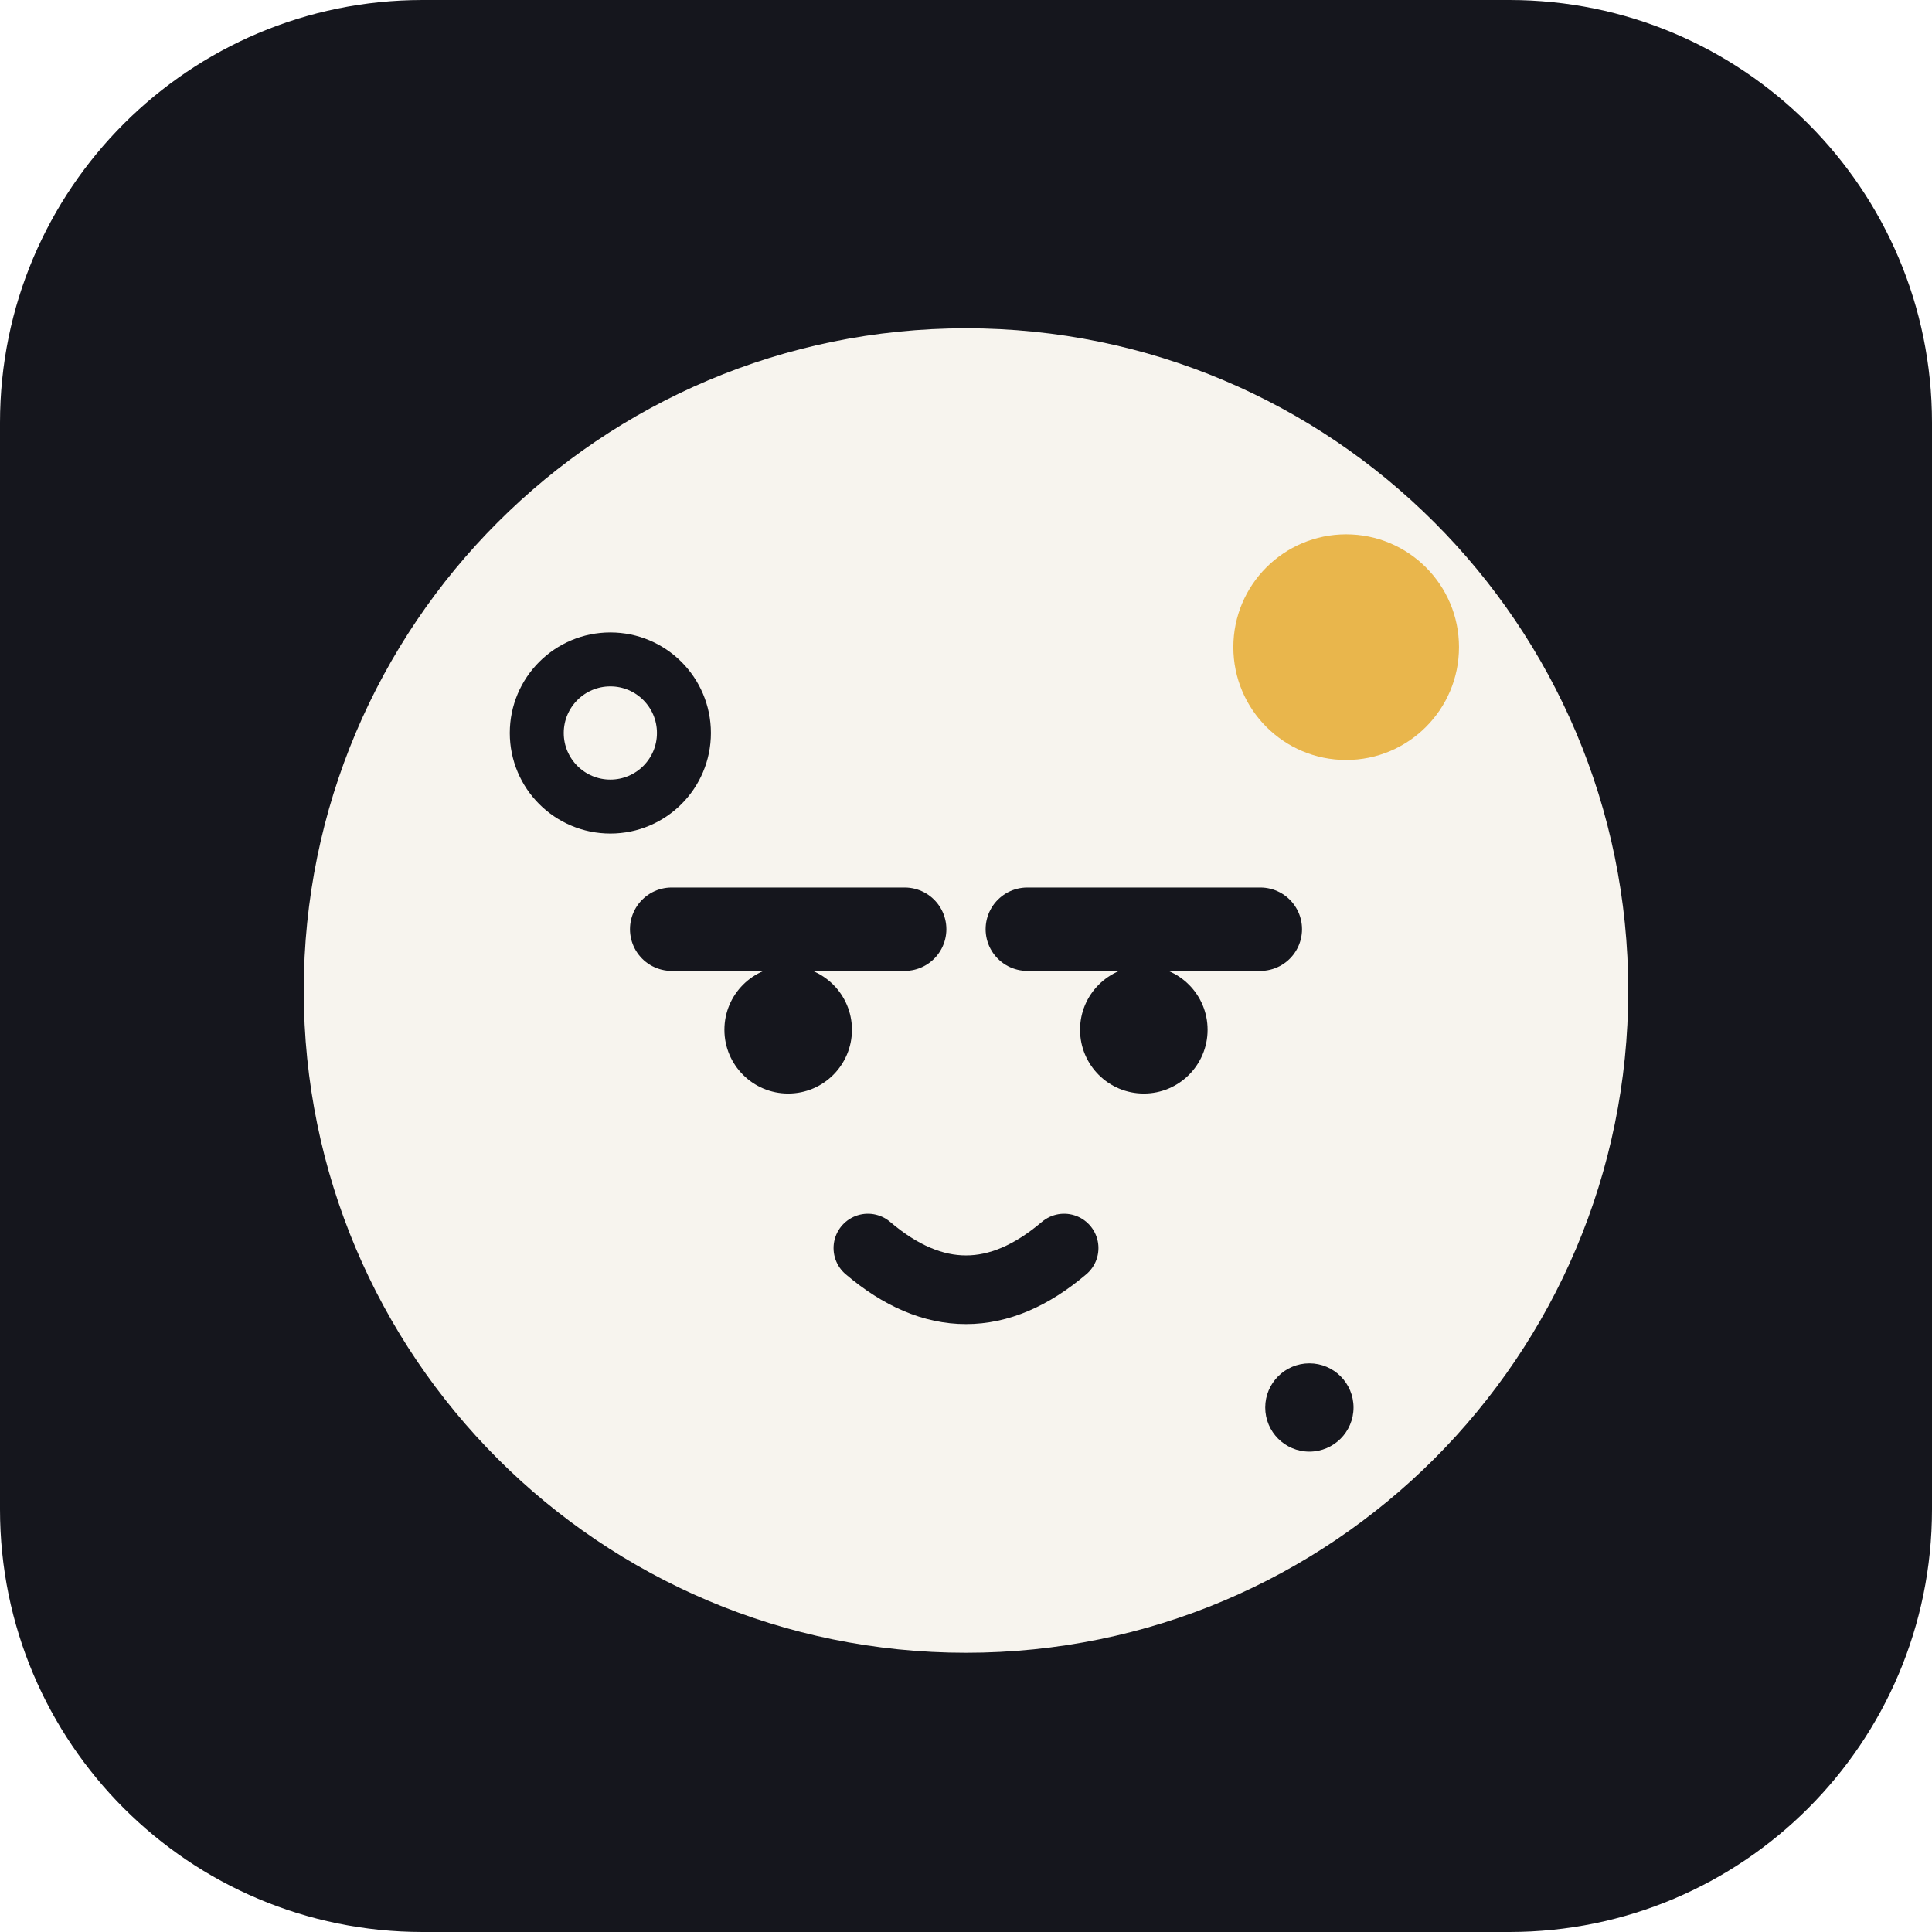
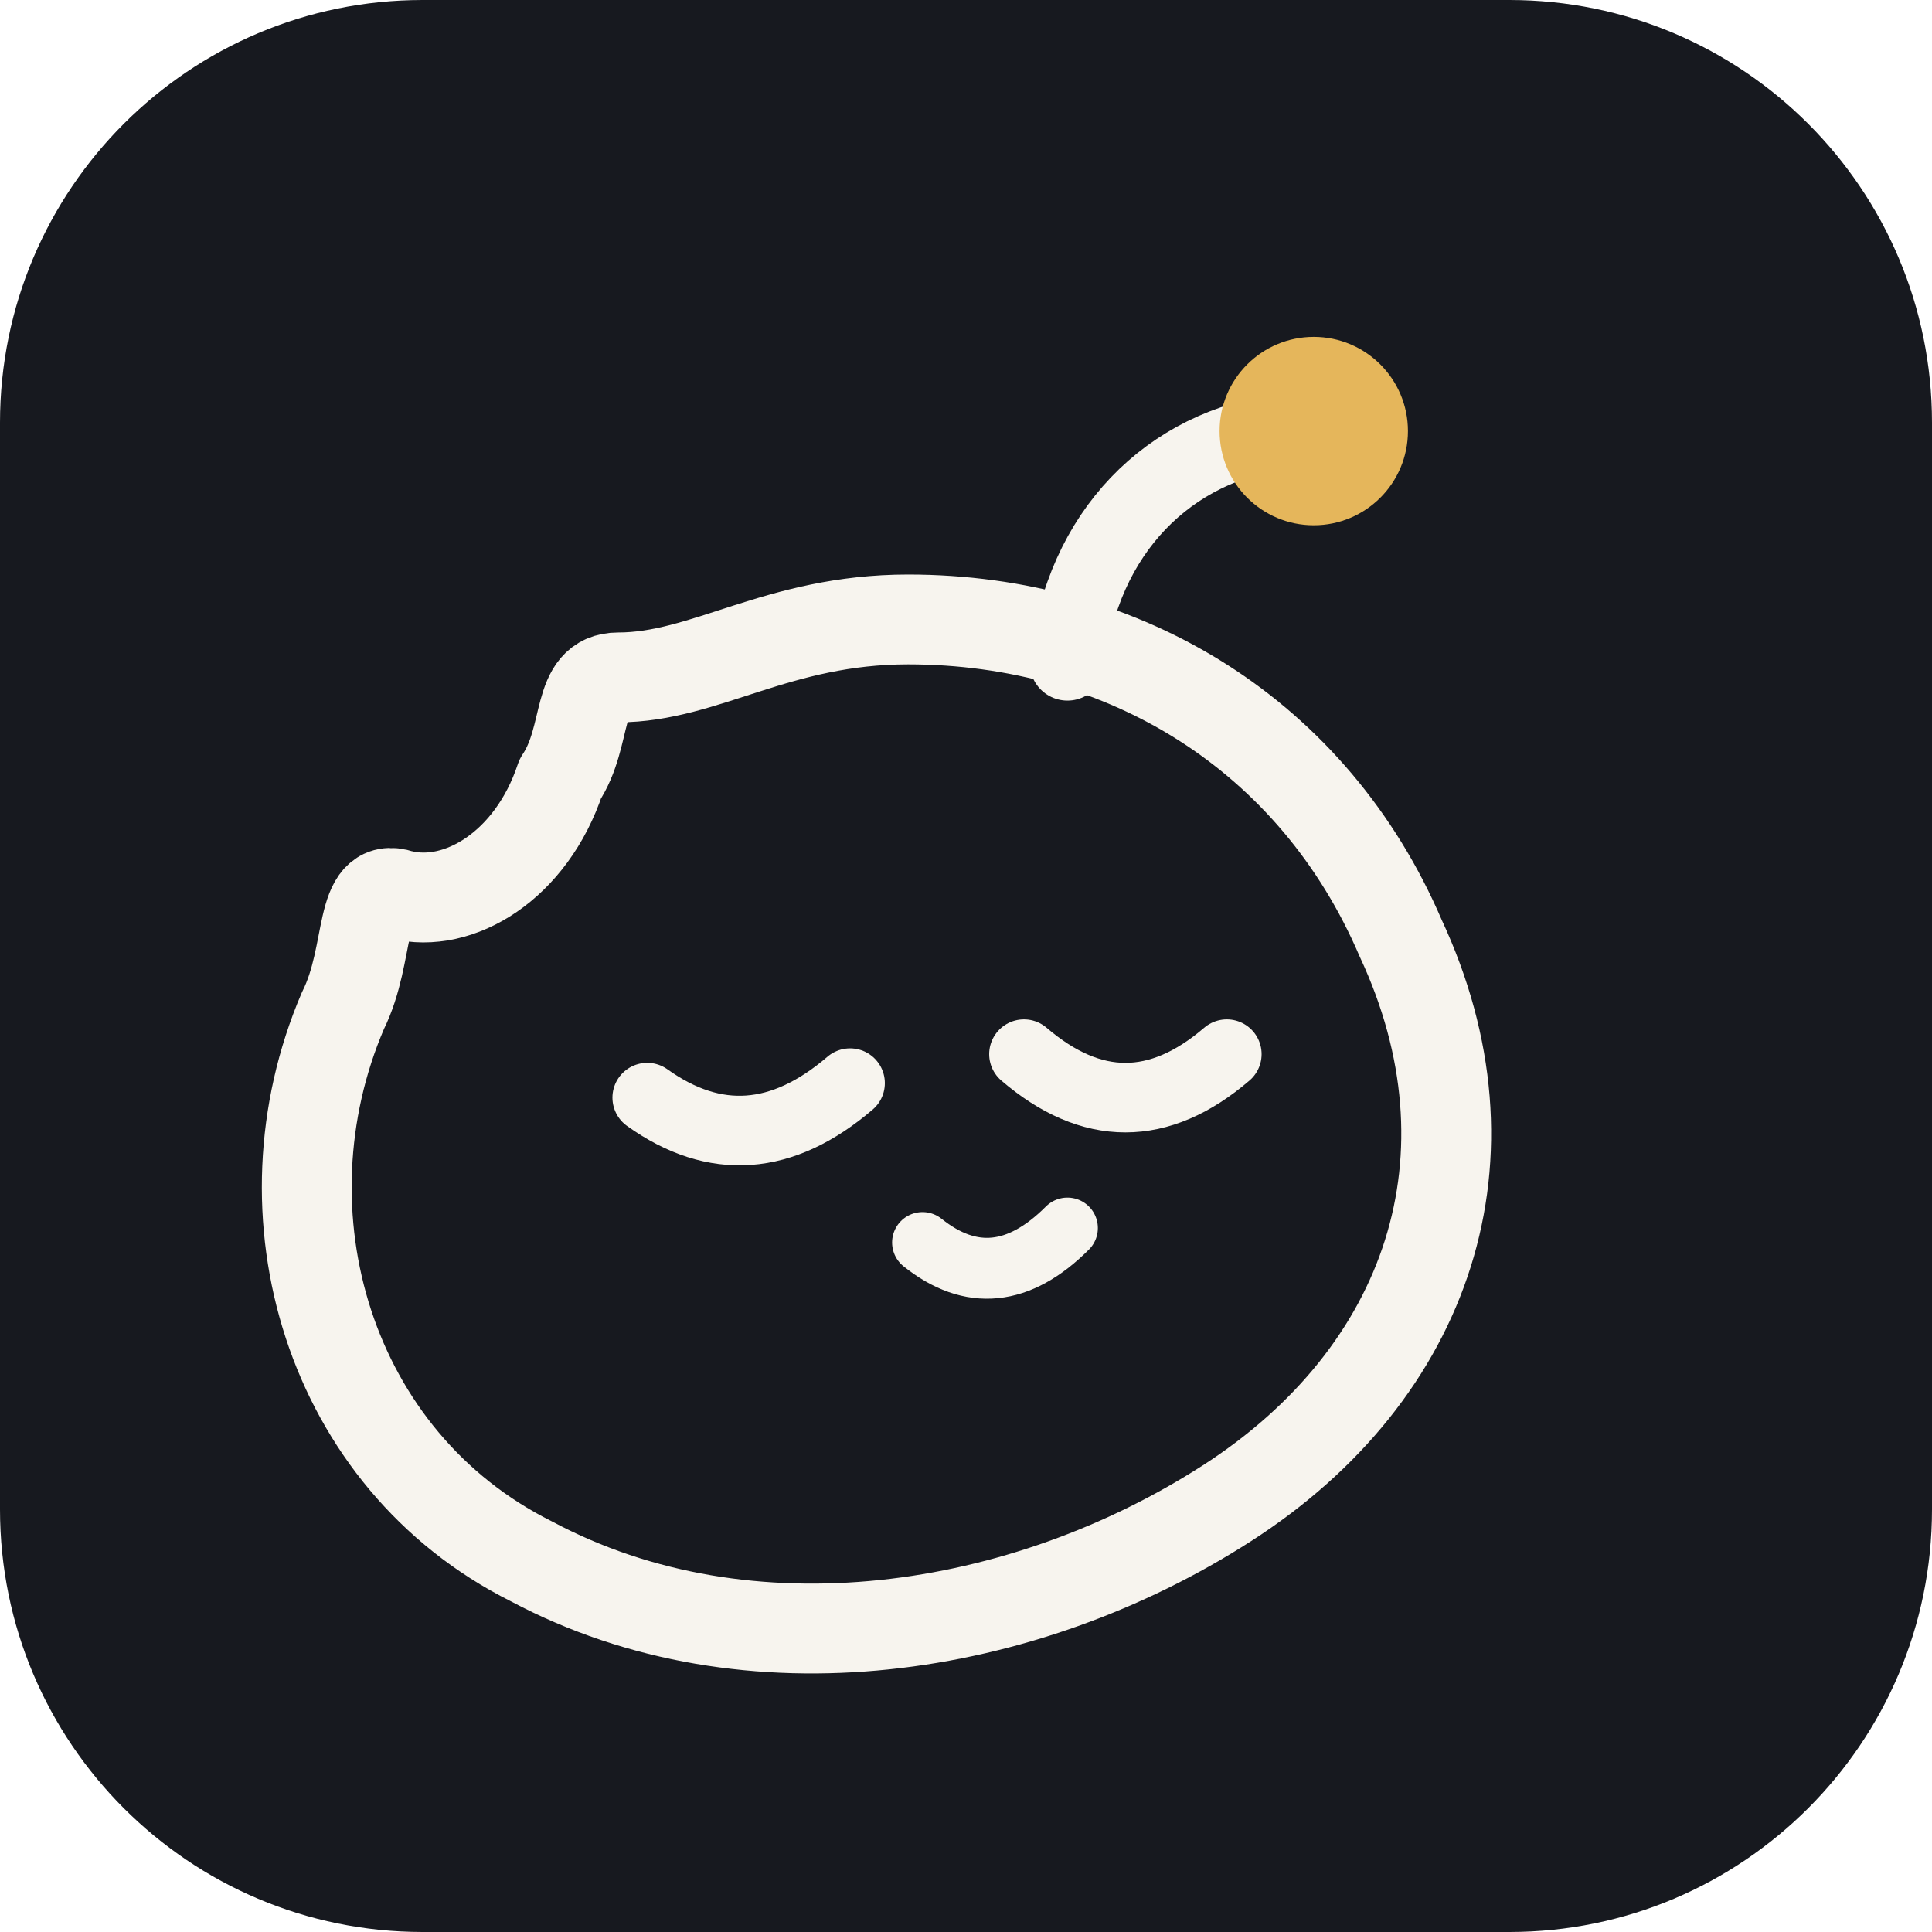
<svg xmlns="http://www.w3.org/2000/svg" width="64" height="64" viewBox="0 0 64 64">
-   <rect width="64" height="64" rx="14" fill="#15161d" />
-   <g transform="translate(6 6) scale(0.8125)">
-     <circle cx="32" cy="33" r="27" fill="#f7f4ee" />
-     <path d="M20 30.5h9.5M34.5 30.5h9.5" stroke="#15161d" stroke-width="3.4" stroke-linecap="round" />
-     <circle cx="24.75" cy="34.6" r="2.6" fill="#15161d" />
-     <circle cx="39.25" cy="34.6" r="2.6" fill="#15161d" />
-     <path d="M28 43.5q4 3.4 8 0" stroke="#15161d" stroke-width="2.8" stroke-linecap="round" fill="none" />
-     <circle cx="17.5" cy="22.5" r="3" fill="none" stroke="#15161d" stroke-width="2.2" />
-     <circle cx="46" cy="50" r="1.8" fill="#15161d" />
-     <circle cx="47.5" cy="19" r="4.6" fill="#e9b64c" />
+   <rect width="64" height="64" rx="14" fill="#17191f" />
+   <g transform="translate(8 9) scale(0.48)">
+     <g fill="#f7f4ee" stroke="#f7f4ee" stroke-linecap="round" stroke-linejoin="round">
+       <path d="M57 27C58 18 64 12 72 11" fill="none" stroke-width="5.2" />
+       <path d="M46 24C37 24 32 28 26 28C23 28 24 32 22 35C20 41 15 44 11 43C8 42 9 47 7 51C1 65 6 82 20 89C35 97 54 94 68 85C82 76 87 61 80 46C74 32 61 24 46 24Z" fill="none" stroke-width="6.2" />
+       <path d="M28 57Q35 62 42 56M54 54Q61 60 68 54" fill="none" stroke-width="4.8" />
+       <path d="M47 67Q52 71 57 66" fill="none" stroke-width="4.2" />
+     </g>
+     <circle cx="74" cy="11" r="6.5" fill="#e5b65b" />
  </g>
</svg>
